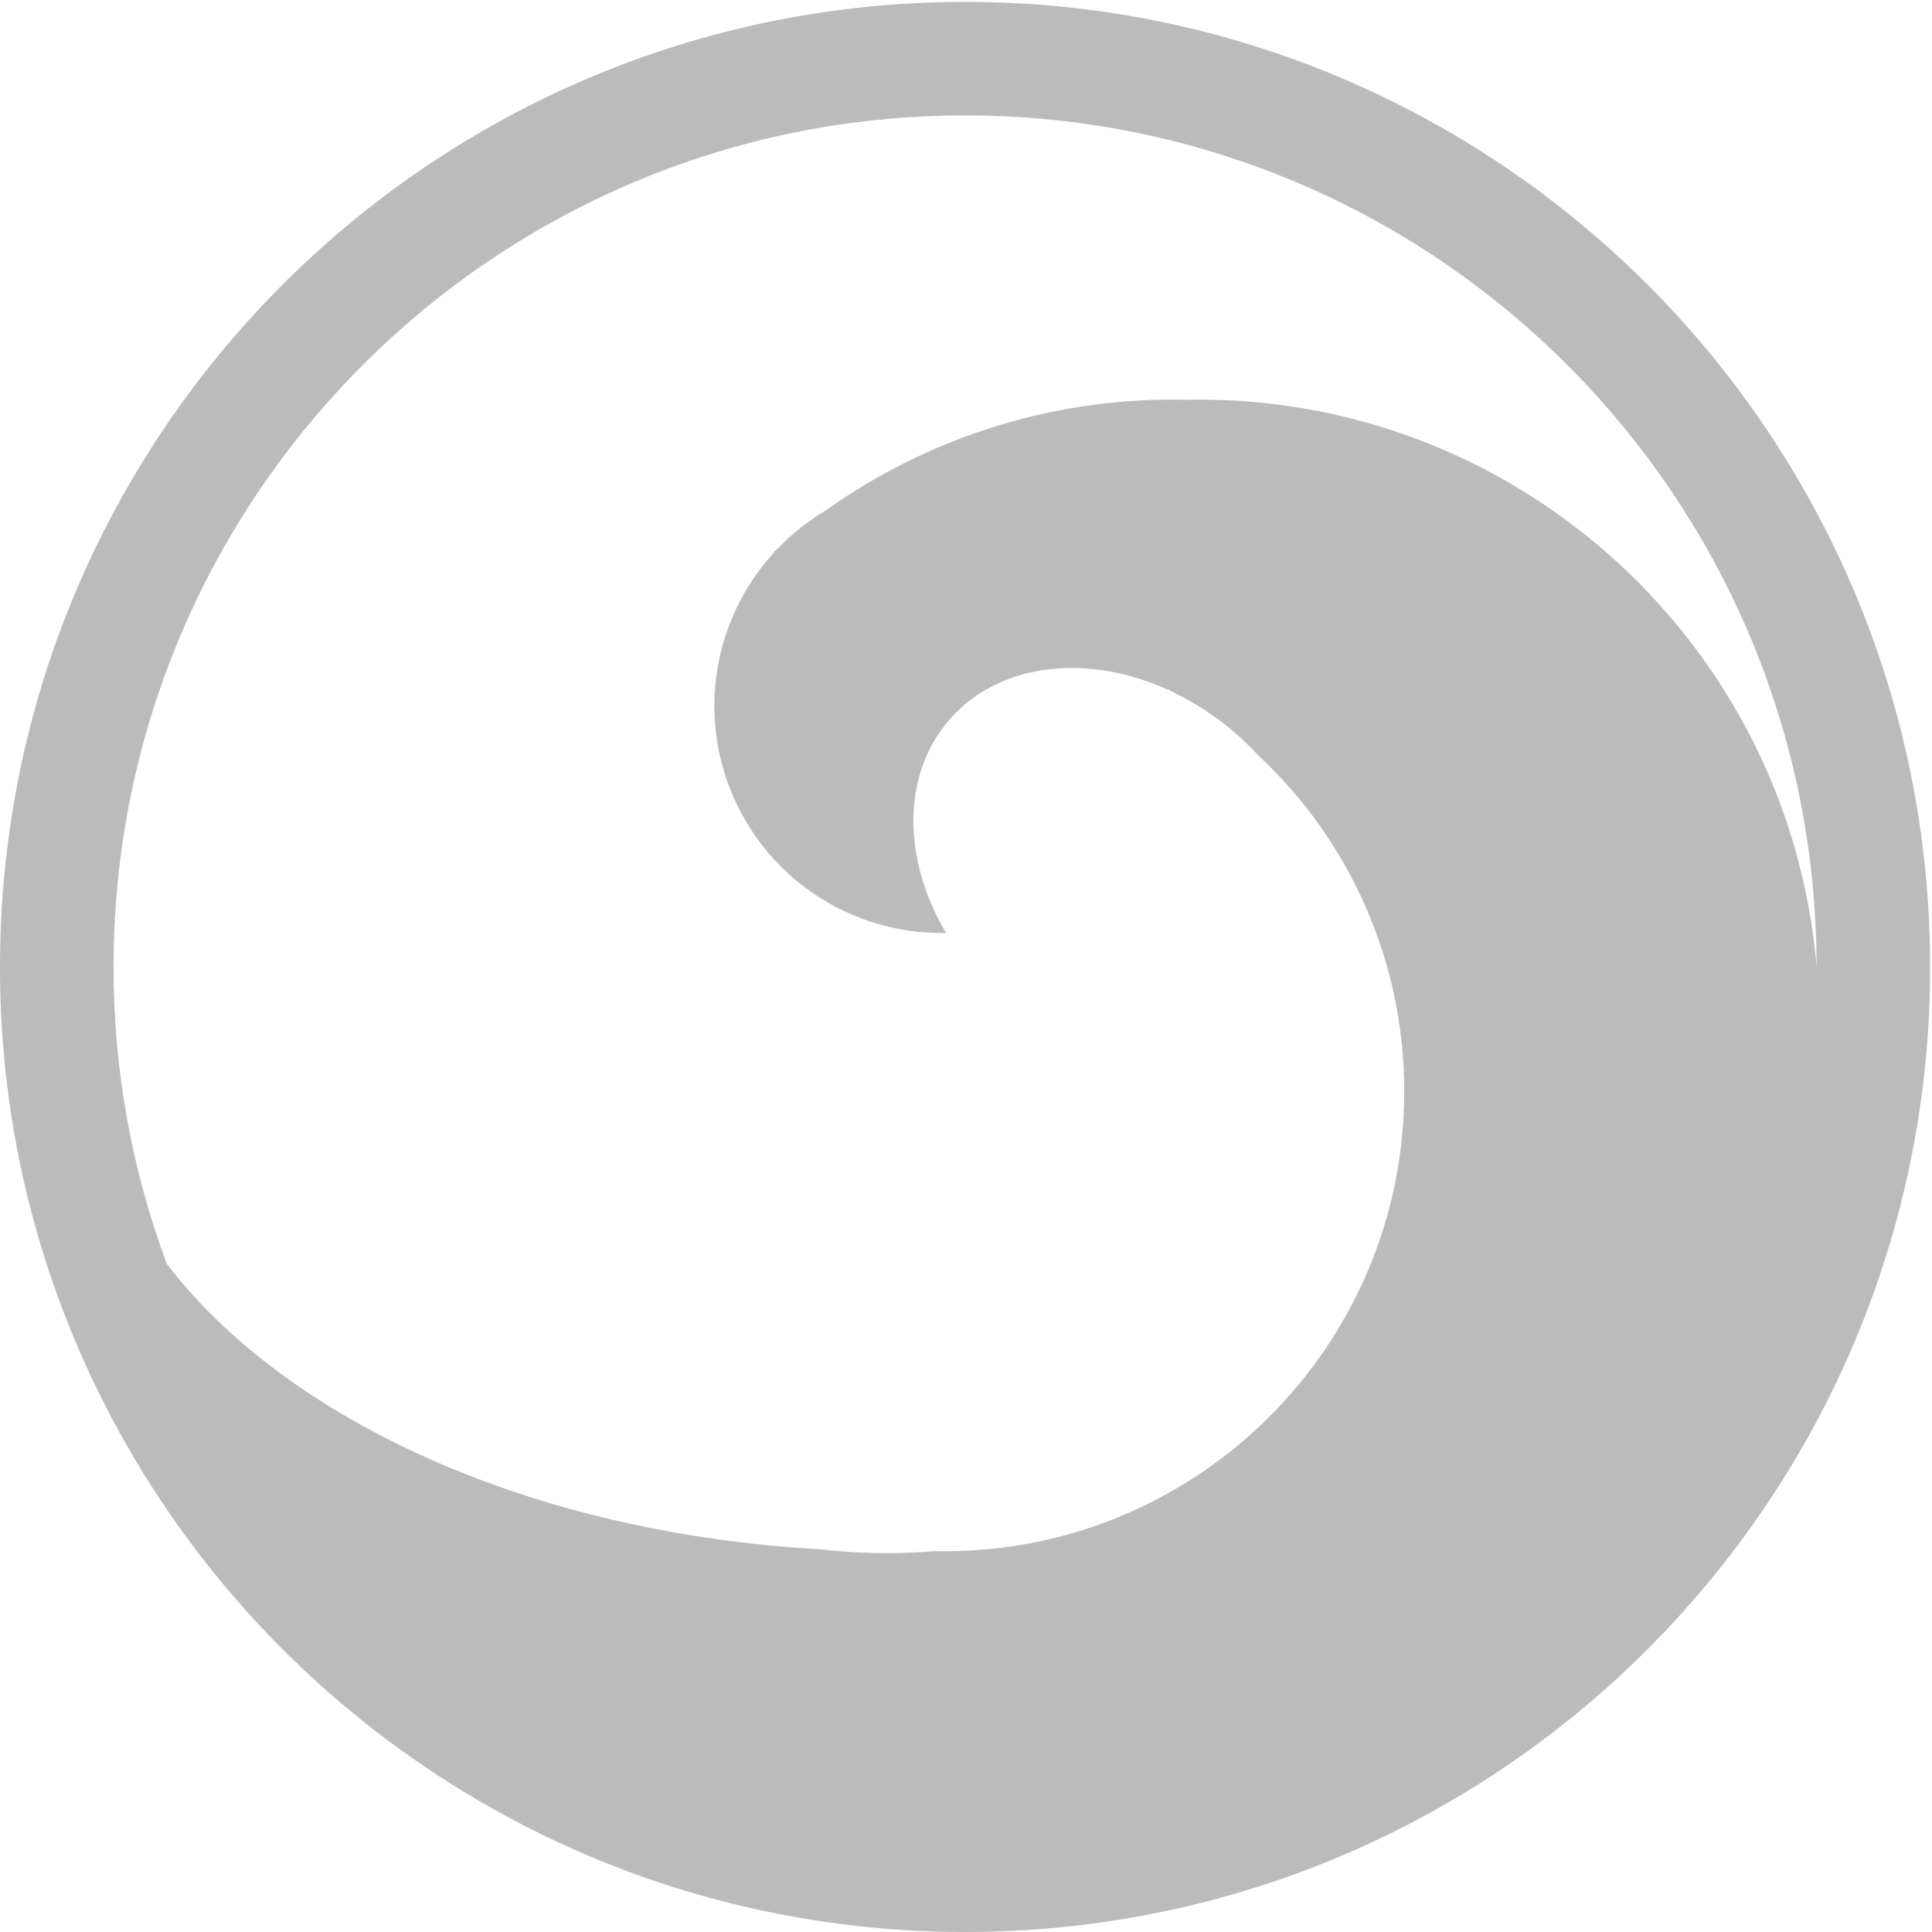
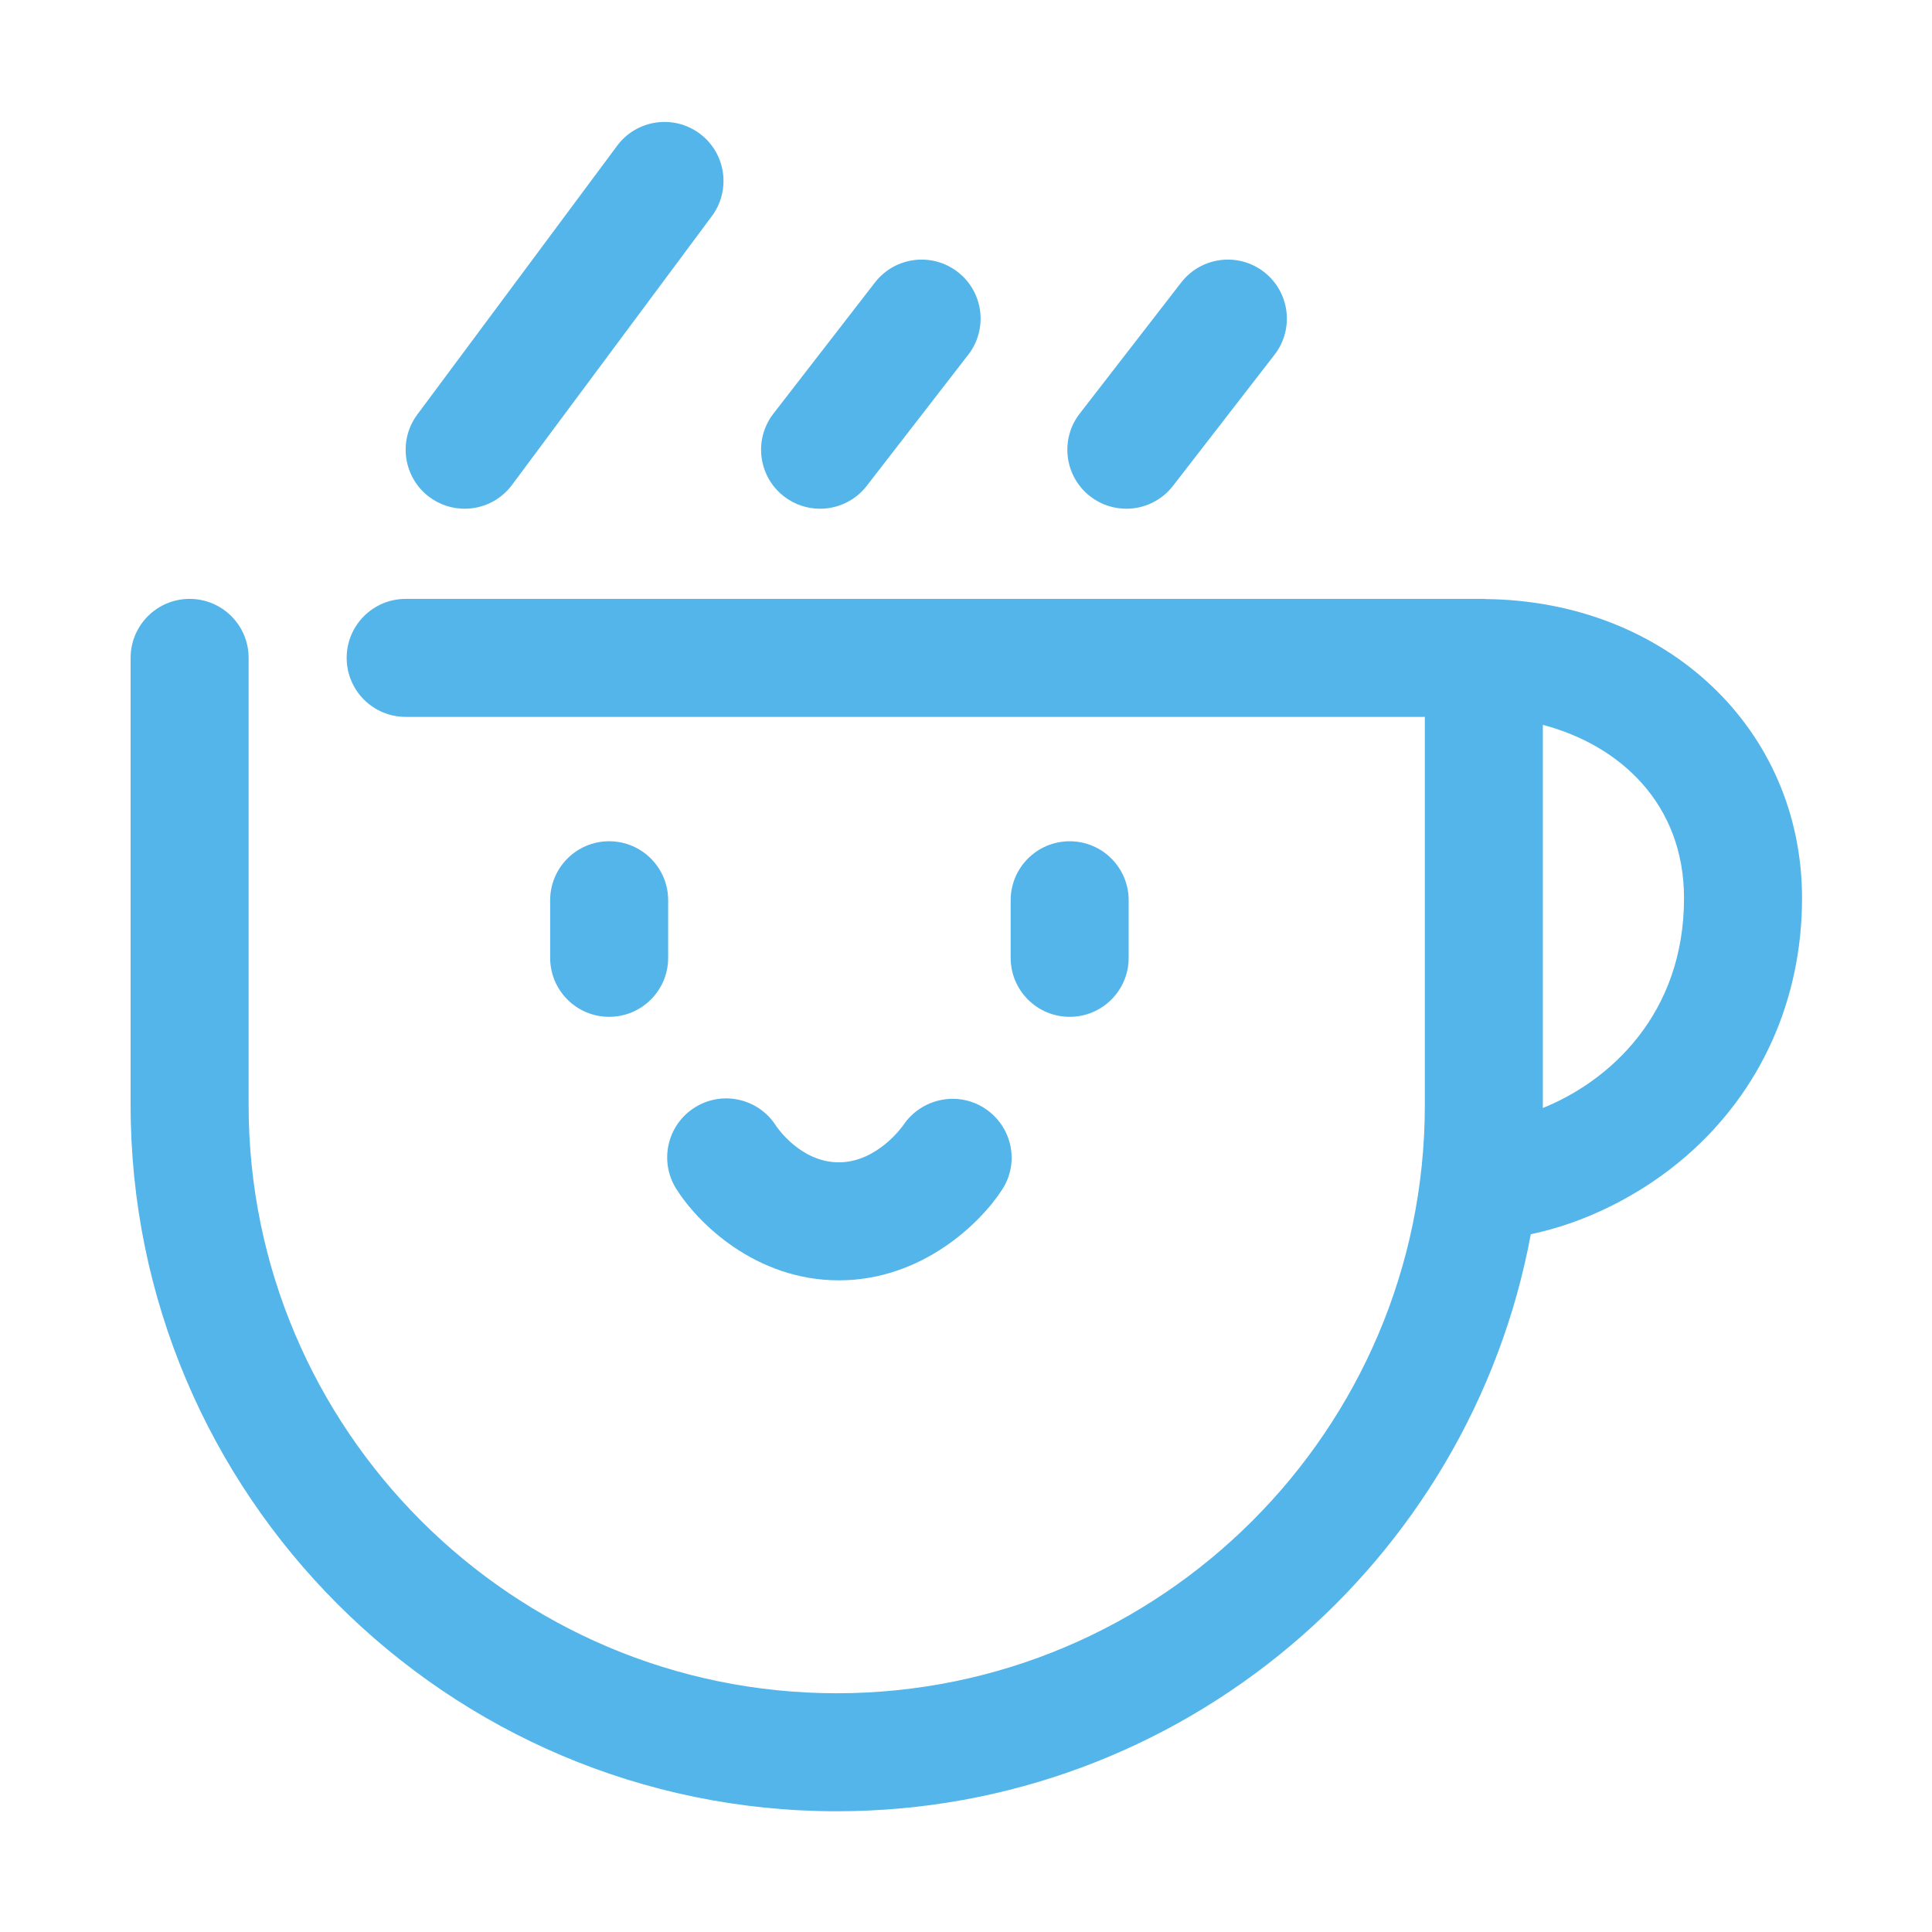
- <svg xmlns="http://www.w3.org/2000/svg" width="64" height="64" class="icon" p-id="11927" t="1575202564746" version="1.1" viewBox="0 0 1024 1024">
-   <defs>
-     <style type="text/css" />
-   </defs>
-   <path fill="#bbb" d="M967.054 745.335q-1.483 2.897-2.997 5.763c-0.307 0.579-0.62 1.156-0.929 1.734q-1.06 1.987-2.131 3.965c-0.39 0.715-0.786 1.428-1.18 2.141q-0.971 1.762-1.951 3.519c-0.429 0.764-0.863 1.525-1.299 2.286q-0.949 1.671-1.907 3.337-0.677 1.172-1.364 2.339-0.951 1.625-1.913 3.246-0.699 1.177-1.407 2.348-0.967 1.605-1.945 3.203-0.712 1.165-1.432 2.326-0.994 1.598-1.998 3.197-0.718 1.138-1.439 2.274-1.033 1.619-2.079 3.231-0.708 1.099-1.421 2.186-1.092 1.669-2.198 3.328c-0.453 0.679-0.899 1.36-1.358 2.037q-1.199 1.785-2.423 3.558c-0.4 0.584-0.799 1.173-1.199 1.755q-1.468 2.121-2.957 4.224c-0.245 0.346-0.486 0.694-0.73 1.04q-3.769 5.305-7.668 10.51c-0.311 0.415-0.626 0.825-0.938 1.238q-1.474 1.954-2.96 3.896c-0.413 0.536-0.83 1.069-1.246 1.604q-1.355 1.747-2.721 3.486c-0.459 0.581-0.921 1.159-1.383 1.738q-1.322 1.66-2.653 3.31-0.723 0.893-1.453 1.781-1.324 1.618-2.658 3.229-0.737 0.887-1.48 1.77-1.347 1.609-2.709 3.206-0.734 0.862-1.473 1.72-1.399 1.623-2.807 3.235c-0.474 0.541-0.948 1.085-1.425 1.624q-1.475 1.672-2.966 3.331c-0.44 0.49-0.877 0.98-1.318 1.468q-1.611 1.778-3.238 3.542l-1.099 1.199q-1.879 2.024-3.78 4.029c-0.206 0.216-0.408 0.435-0.613 0.65q-6.807 7.158-13.886 14.053l-0.366 0.353q-2.136 2.075-4.296 4.127c-0.28 0.266-0.562 0.529-0.843 0.799q-1.934 1.828-3.885 3.637c-0.352 0.326-0.705 0.648-1.058 0.973q-1.863 1.715-3.742 3.415-0.575 0.518-1.153 1.035-1.855 1.665-3.726 3.313l-1.172 1.027q-1.893 1.654-3.796 3.29l-1.123 0.961q-1.974 1.682-3.964 3.345c-0.331 0.276-0.66 0.553-0.992 0.828q-2.12 1.762-4.262 3.497l-0.735 0.599q-2.398 1.939-4.812 3.85l-0.227 0.181q-13.041 10.29-26.755 19.746l-0.158 0.108q-2.613 1.798-5.252 3.568l-0.471 0.314q-2.498 1.671-5.014 3.313l-0.606 0.394q-2.474 1.608-4.967 3.189l-0.621 0.393q-2.522 1.592-5.064 3.158l-0.525 0.324q-2.646 1.624-5.314 3.218l-0.292 0.175a509.962 509.962 0 0 1-53.521 27.773l-0.106 0.048q-3.023 1.346-6.064 2.654l-0.14 0.049a508.13 508.13 0 0 1-70.641 24.376 514.996 514.996 0 0 1-262.331 0 508.279 508.279 0 0 1-120.743-49.252 513.267 513.267 0 0 1-102.973-76.91l-0.042-0.04q-2.287-2.206-4.548-4.439l-0.06-0.06q-2.26-2.233-4.496-4.496l-0.042-0.042A513.614 513.614 0 0 1 72.63 775.354l-0.035-0.059q-1.641-2.734-3.249-5.495l-0.049-0.084q-1.606-2.757-3.18-5.535l-0.037-0.065q-1.586-2.802-3.139-5.626A509.193 509.193 0 0 1 0.001 512.498C0.001 230.005 229.006 0.999 511.5 0.999s511.499 229.006 511.499 511.499a509.348 509.348 0 0 1-55.945 232.836zM511.5 61.175C262.244 61.175 60.177 263.242 60.177 512.498a450.331 450.331 0 0 0 28.23 157.399c63.386 82.819 193.265 142.76 346.273 151.239a305.601 305.601 0 0 0 35.36 2.058q12.86 0 25.399-1.052 2.53 0.053 5.071 0.053c134.625 0 243.761-109.136 243.761-243.761a243.019 243.019 0 0 0-77.343-178.051A150.571 150.571 0 0 0 639.075 376.671a146.21 146.21 0 0 0-18.304-10.27c-0.578-0.328-1.144-0.674-1.724-0.999 0 0.063 0.007 0.127 0.011 0.191-49.6-22.541-102.488-11.634-124.795 28.648-16.284 29.41-12.288 67.305 7.133 100.214-0.799 0.015-1.583 0.06-2.382 0.06a120.373 120.373 0 0 1-88.813-201.635c-0.01-0.133-0.015-0.268-0.025-0.4 0.799-0.712 1.611-1.406 2.417-2.109A120.813 120.813 0 0 1 437.572 270.613 316.654 316.654 0 0 1 621.892 211.793c2.255 0 4.496 0.039 6.743 0.085 2.248-0.045 4.489-0.085 6.743-0.085 171.932 0 313.007 132.021 327.438 300.214C962.551 262.975 760.594 61.175 511.5 61.175z" p-id="11928" />
+ <svg xmlns="http://www.w3.org/2000/svg" t="1703660191042" class="icon" viewBox="0 0 1024 1024" version="1.1" p-id="13221" width="200" height="200">
+   <path d="M322.866 445.888c-17.275 0-31.272 14.002-31.272 31.272l0 30.509c0 17.27 13.997 31.272 31.272 31.272s31.272-14.002 31.272-31.272L354.139 477.161C354.139 459.89 340.142 445.888 322.866 445.888z" fill="#53b5e9" p-id="13222" />
+   <path d="M566.946 445.888c-17.275 0-31.272 14.002-31.272 31.272l0 30.509c0 17.27 13.997 31.272 31.272 31.272 17.275 0 31.272-14.002 31.272-31.272L598.219 477.161C598.219 459.89 584.221 445.888 566.946 445.888z" fill="#53b5e9" p-id="13223" />
+   <path d="M522.028 587.519c-14.282-9.437-33.614-5.42-43.213 8.754-0.132 0.199-13.63 19.79-34.224 19.79-20.014 0-32.474-18.14-33.308-19.398-9.192-14.43-28.32-18.833-42.887-9.773-14.669 9.116-19.179 28.402-10.058 43.071 11.229 18.064 42.022 48.644 86.253 48.644 44.018 0 75.198-30.351 86.69-48.283C540.514 615.916 536.331 596.93 522.028 587.519z" fill="#53b5e9" p-id="13224" />
+   <path d="M787.392 317.513c-0.315-0.009-0.61-0.093-0.927-0.093L215.015 317.42c-17.275 0-31.272 14.002-31.272 31.272 0 17.27 13.997 31.272 31.272 31.272l540.178 0 0 205.789c0 171.875-139.829 311.708-311.703 311.708S131.775 757.627 131.775 585.753L131.775 348.693c0-17.27-13.997-31.272-31.272-31.272s-31.272 14.002-31.272 31.272l0 237.061c0 206.364 167.895 374.253 374.258 374.253 182.993 0 335.622-132.052 367.87-305.845 28.642-5.94 58.463-20.679 82.359-41.412 39.589-34.351 61.394-82.889 61.394-136.673C955.113 386.3 883.141 318.514 787.392 317.513zM817.698 587.273c0.002-0.51 0.039-1.01 0.039-1.521L817.737 384.201c40.74 10.684 74.831 41.746 74.831 91.874C892.569 537.58 853 573.089 817.698 587.273z" fill="#53b5e9" p-id="13225" />
+   <path d="M227.618 263.462c5.609 4.164 12.145 6.174 18.64 6.174 9.548 0 18.975-4.357 25.113-12.612L377.291 114.563c10.312-13.86 7.421-33.451-6.434-43.758-13.855-10.281-33.43-7.431-43.752 6.439L221.185 219.705C210.872 233.565 213.764 253.156 227.618 263.462z" fill="#53b5e9" p-id="13226" />
+   <path d="M415.516 263.091c5.701 4.412 12.439 6.545 19.128 6.545 9.345 0 18.588-4.169 24.747-12.129l53.8-69.492c10.577-13.656 8.073-33.298-5.578-43.869-13.661-10.577-33.298-8.068-43.874 5.583l-53.8 69.492C399.361 232.877 401.865 252.519 415.516 263.091z" fill="#53b5e9" p-id="13227" />
+   <path d="M577.842 263.091c5.701 4.412 12.439 6.545 19.128 6.545 9.345 0 18.588-4.169 24.747-12.129l53.8-69.492c10.577-13.656 8.073-33.298-5.578-43.869-13.661-10.577-33.298-8.068-43.874 5.583l-53.8 69.492C561.687 232.877 564.191 252.519 577.842 263.091z" fill="#53b5e9" p-id="13228" />
</svg>
